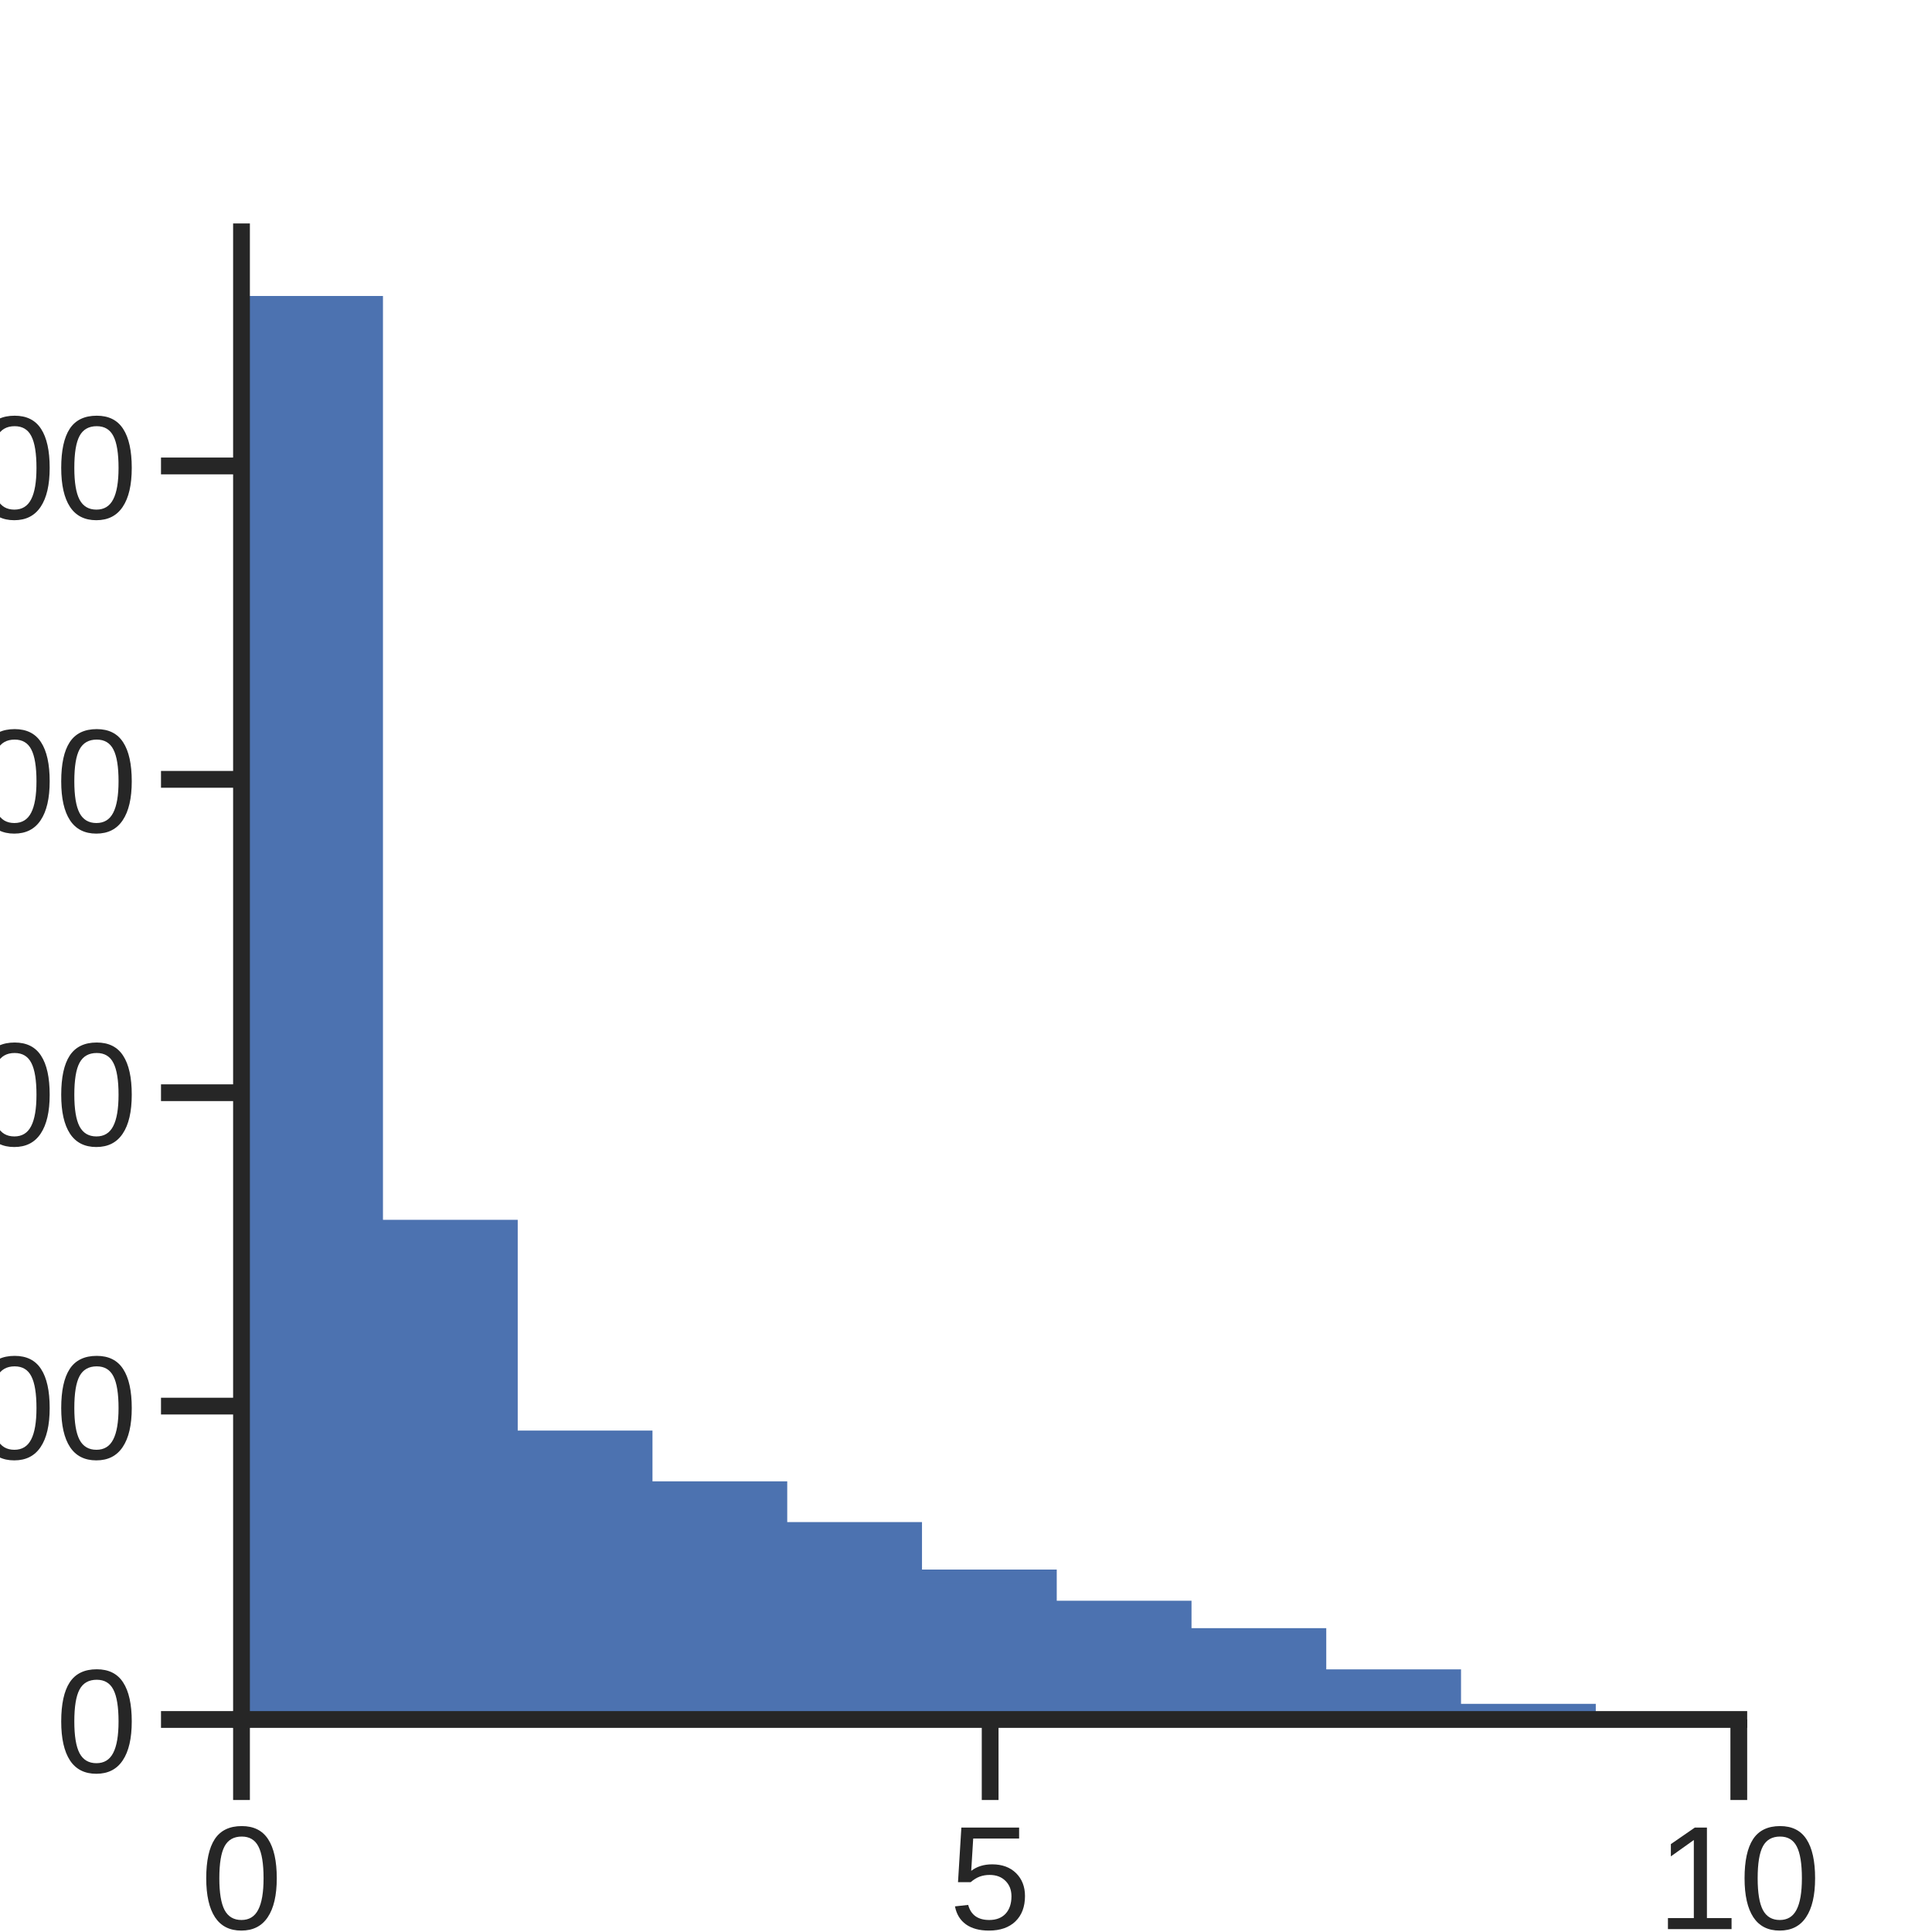
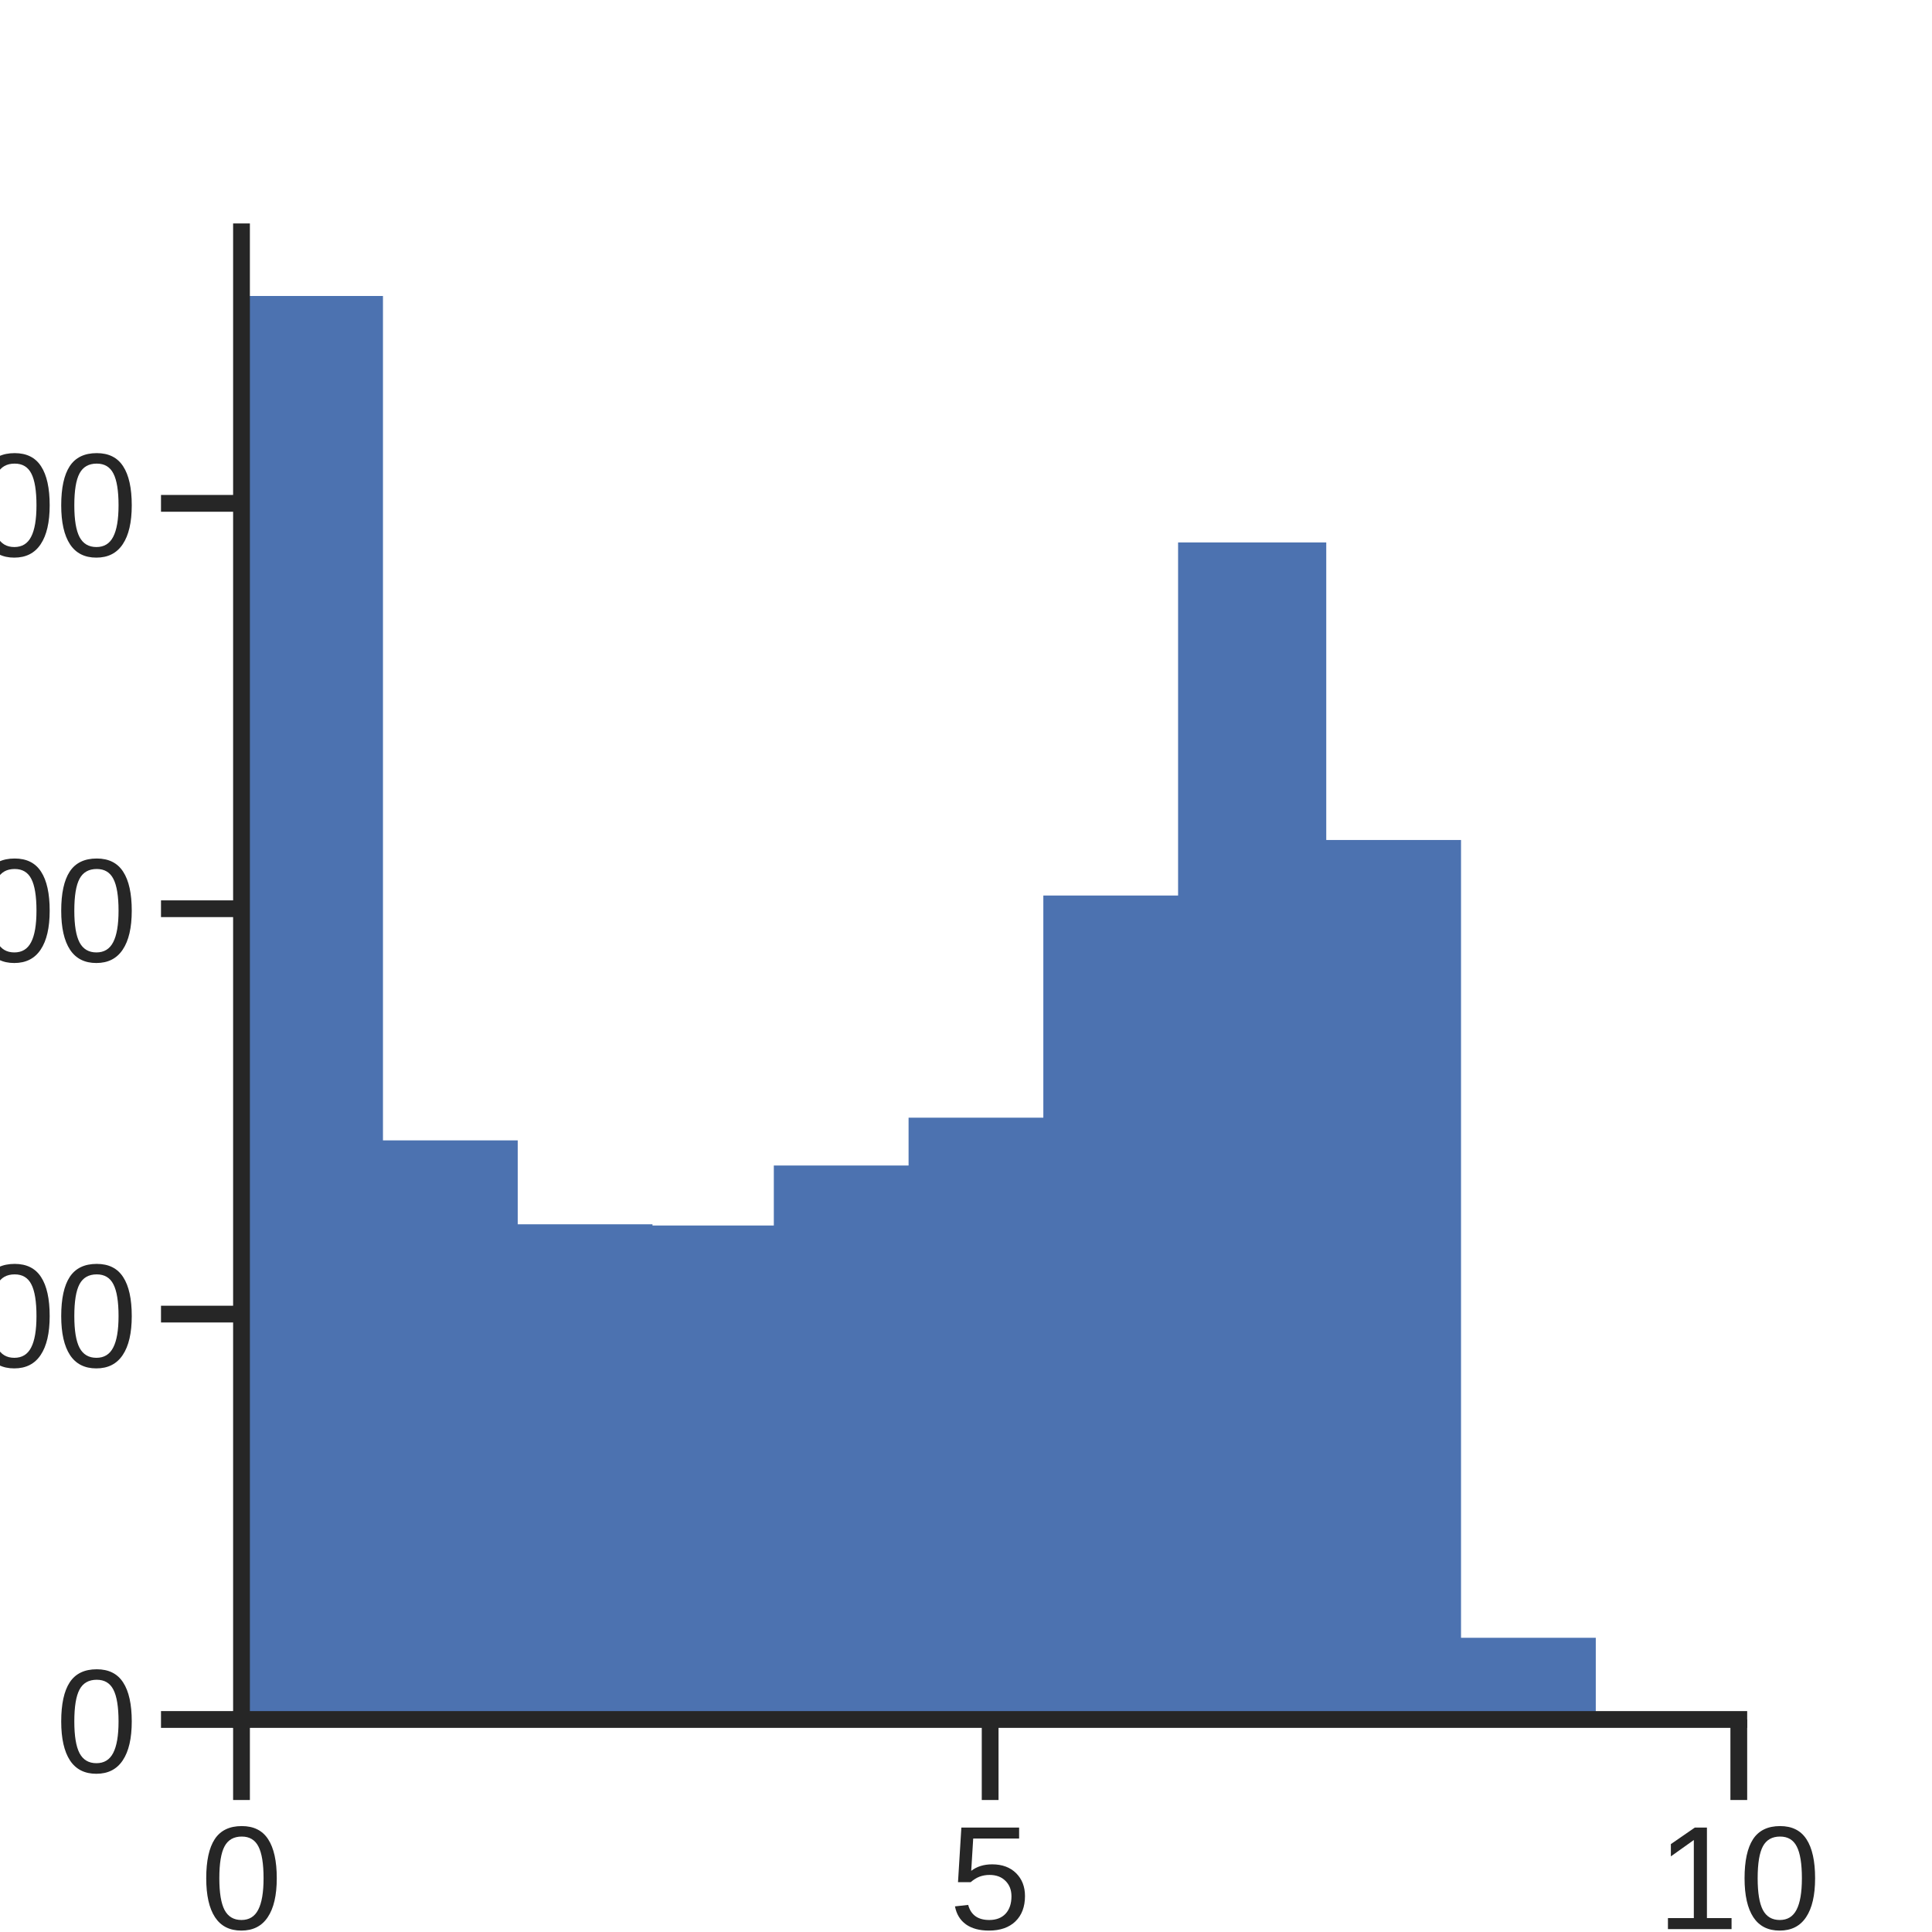
<svg xmlns="http://www.w3.org/2000/svg" xmlns:xlink="http://www.w3.org/1999/xlink" width="288pt" height="288pt" viewBox="0 0 288 288" version="1.1">
  <defs>
    <style type="text/css">*{stroke-linejoin: round; stroke-linecap: butt}</style>
  </defs>
  <g id="figure_1">
    <g id="patch_1">
      <path d="M 0 288  L 288 288  L 288 0  L 0 0  z " style="fill: #ffffff" />
    </g>
    <g id="axes_1">
      <g id="patch_2">
        <path d="M 36 256.32  L 259.2 256.32  L 259.2 34.56  L 36 34.56  z " style="fill: #ffffff" />
      </g>
      <g id="matplotlib.axis_1">
        <g id="xtick_1">
          <g id="line2d_1">
            <defs>
-               <path id="m2979bbe9c9" d="M 0 0  L 0 12  " style="stroke: #262626; stroke-width: 2.5" />
+               <path id="m345f835d92" d="M 0 0  L 0 12  " style="stroke: #262626; stroke-width: 2.5" />
            </defs>
            <g>
-               <use xlink:href="#m2979bbe9c9" x="36" y="256.32" style="fill: #262626; stroke: #262626; stroke-width: 2.5" />
+               <use xlink:href="#m345f835d92" x="36" y="256.32" style="fill: #262626; stroke: #262626; stroke-width: 2.5" />
            </g>
          </g>
          <g id="text_1">
            <text style="fill: #262626; font: 22px 'Arial', 'DejaVu Sans', 'Liberation Sans', 'Bitstream Vera Sans', sans-serif; text-anchor: middle" x="36" y="287.567" transform="rotate(-0 36 287.5672)">0</text>
          </g>
        </g>
        <g id="xtick_2">
          <g id="line2d_2">
            <g>
-               <use xlink:href="#m2979bbe9c9" x="147.6" y="256.32" style="fill: #262626; stroke: #262626; stroke-width: 2.5" />
+               <use xlink:href="#m345f835d92" x="147.6" y="256.32" style="fill: #262626; stroke: #262626; stroke-width: 2.5" />
            </g>
          </g>
          <g id="text_2">
            <text style="fill: #262626; font: 22px 'Arial', 'DejaVu Sans', 'Liberation Sans', 'Bitstream Vera Sans', sans-serif; text-anchor: middle" x="147.6" y="287.567" transform="rotate(-0 147.6 287.5672)">5</text>
          </g>
        </g>
        <g id="xtick_3">
          <g id="line2d_3">
            <g>
-               <use xlink:href="#m2979bbe9c9" x="259.2" y="256.32" style="fill: #262626; stroke: #262626; stroke-width: 2.5" />
+               <use xlink:href="#m345f835d92" x="259.2" y="256.32" style="fill: #262626; stroke: #262626; stroke-width: 2.5" />
            </g>
          </g>
          <g id="text_3">
            <text style="fill: #262626; font: 22px 'Arial', 'DejaVu Sans', 'Liberation Sans', 'Bitstream Vera Sans', sans-serif; text-anchor: middle" x="259.2" y="287.567" transform="rotate(-0 259.2 287.5672)">10</text>
          </g>
        </g>
        <g id="text_4">
          <text style="fill: #262626; font: 24px 'Arial', 'DejaVu Sans', 'Liberation Sans', 'Bitstream Vera Sans', sans-serif; text-anchor: middle" x="147.6" y="313.118" transform="rotate(-0 147.6 313.1184)"># Peaks</text>
        </g>
      </g>
      <g id="matplotlib.axis_2">
        <g id="ytick_1">
          <g id="line2d_4">
            <defs>
-               <path id="mdd288b66ce" d="M 0 0  L -12 0  " style="stroke: #262626; stroke-width: 2.5" />
+               <path id="m1369d7317e" d="M 0 0  L -12 0  " style="stroke: #262626; stroke-width: 2.5" />
            </defs>
            <g>
-               <use xlink:href="#mdd288b66ce" x="36" y="256.32" style="fill: #262626; stroke: #262626; stroke-width: 2.5" />
+               <use xlink:href="#m1369d7317e" x="36" y="256.32" style="fill: #262626; stroke: #262626; stroke-width: 2.5" />
            </g>
          </g>
          <g id="text_5">
            <text style="fill: #262626; font: 22px 'Arial', 'DejaVu Sans', 'Liberation Sans', 'Bitstream Vera Sans', sans-serif; text-anchor: end" x="20.5" y="264.194" transform="rotate(-0 20.5 264.1936)">0</text>
          </g>
        </g>
        <g id="ytick_2">
          <g id="line2d_5">
            <g>
-               <use xlink:href="#mdd288b66ce" x="36" y="209.605" style="fill: #262626; stroke: #262626; stroke-width: 2.5" />
+               <use xlink:href="#m1369d7317e" x="36" y="195.891" style="fill: #262626; stroke: #262626; stroke-width: 2.5" />
            </g>
          </g>
          <g id="text_6">
-             <text style="fill: #262626; font: 22px 'Arial', 'DejaVu Sans', 'Liberation Sans', 'Bitstream Vera Sans', sans-serif; text-anchor: end" x="20.5" y="217.478" transform="rotate(-0 20.5 217.4783)">2000</text>
+             <text style="fill: #262626; font: 22px 'Arial', 'DejaVu Sans', 'Liberation Sans', 'Bitstream Vera Sans', sans-serif; text-anchor: end" x="20.5" y="203.764" transform="rotate(-0 20.5 203.7644)">1000</text>
          </g>
        </g>
        <g id="ytick_3">
          <g id="line2d_6">
            <g>
-               <use xlink:href="#mdd288b66ce" x="36" y="162.889" style="fill: #262626; stroke: #262626; stroke-width: 2.5" />
+               <use xlink:href="#m1369d7317e" x="36" y="135.462" style="fill: #262626; stroke: #262626; stroke-width: 2.5" />
            </g>
          </g>
          <g id="text_7">
-             <text style="fill: #262626; font: 22px 'Arial', 'DejaVu Sans', 'Liberation Sans', 'Bitstream Vera Sans', sans-serif; text-anchor: end" x="20.5" y="170.763" transform="rotate(-0 20.5 170.7629)">4000</text>
+             <text style="fill: #262626; font: 22px 'Arial', 'DejaVu Sans', 'Liberation Sans', 'Bitstream Vera Sans', sans-serif; text-anchor: end" x="20.5" y="143.335" transform="rotate(-0 20.5 143.3352)">2000</text>
          </g>
        </g>
        <g id="ytick_4">
          <g id="line2d_7">
            <g>
-               <use xlink:href="#mdd288b66ce" x="36" y="116.174" style="fill: #262626; stroke: #262626; stroke-width: 2.5" />
+               <use xlink:href="#m1369d7317e" x="36" y="75.032" style="fill: #262626; stroke: #262626; stroke-width: 2.5" />
            </g>
          </g>
          <g id="text_8">
-             <text style="fill: #262626; font: 22px 'Arial', 'DejaVu Sans', 'Liberation Sans', 'Bitstream Vera Sans', sans-serif; text-anchor: end" x="20.5" y="124.048" transform="rotate(-0 20.5 124.0476)">6000</text>
+             <text style="fill: #262626; font: 22px 'Arial', 'DejaVu Sans', 'Liberation Sans', 'Bitstream Vera Sans', sans-serif; text-anchor: end" x="20.5" y="82.906" transform="rotate(-0 20.5 82.90604)">3000</text>
          </g>
        </g>
-         <g id="ytick_5">
-           <g id="line2d_8">
-             <g>
-               <use xlink:href="#mdd288b66ce" x="36" y="69.459" style="fill: #262626; stroke: #262626; stroke-width: 2.5" />
-             </g>
-           </g>
-           <g id="text_9">
-             <text style="fill: #262626; font: 22px 'Arial', 'DejaVu Sans', 'Liberation Sans', 'Bitstream Vera Sans', sans-serif; text-anchor: end" x="20.5" y="77.332" transform="rotate(-0 20.5 77.33228)">8000</text>
-           </g>
-         </g>
-         <g id="text_10">
+         <g id="text_9">
          <text style="fill: #262626; font: 24px 'Arial', 'DejaVu Sans', 'Liberation Sans', 'Bitstream Vera Sans', sans-serif; text-anchor: middle" x="-37.206" y="145.44" transform="rotate(-90 -37.20625 145.44)">Count</text>
        </g>
      </g>
      <g id="patch_3">
-         <path d="M 36 256.32  L 56.088 256.32  L 56.088 45.12  L 36 45.12  z " clip-path="url(#p21afed3375)" style="fill: #4c72b0; stroke: #4c72b0; stroke-width: 2; stroke-linejoin: miter" />
+         <path d="M 36 256.32  L 56.088 256.32  L 56.088 45.12  L 36 45.12  z " clip-path="url(#p0602ae0377)" style="fill: #4c72b0; stroke: #4c72b0; stroke-width: 2; stroke-linejoin: miter" />
      </g>
      <g id="patch_4">
-         <path d="M 56.088 256.32  L 76.176 256.32  L 76.176 182.837  L 56.088 182.837  z " clip-path="url(#p21afed3375)" style="fill: #4c72b0; stroke: #4c72b0; stroke-width: 2; stroke-linejoin: miter" />
+         <path d="M 56.088 256.32  L 76.176 256.32  L 76.176 170.994  L 56.088 170.994  z " clip-path="url(#p0602ae0377)" style="fill: #4c72b0; stroke: #4c72b0; stroke-width: 2; stroke-linejoin: miter" />
      </g>
      <g id="patch_5">
-         <path d="M 76.176 256.32  L 96.264 256.32  L 96.264 214.253  L 76.176 214.253  z " clip-path="url(#p21afed3375)" style="fill: #4c72b0; stroke: #4c72b0; stroke-width: 2; stroke-linejoin: miter" />
+         <path d="M 76.176 256.32  L 96.264 256.32  L 96.264 183.503  L 76.176 183.503  z " clip-path="url(#p0602ae0377)" style="fill: #4c72b0; stroke: #4c72b0; stroke-width: 2; stroke-linejoin: miter" />
      </g>
      <g id="patch_6">
-         <path d="M 96.264 256.32  L 116.352 256.32  L 116.352 221.821  L 96.264 221.821  z " clip-path="url(#p21afed3375)" style="fill: #4c72b0; stroke: #4c72b0; stroke-width: 2; stroke-linejoin: miter" />
+         <path d="M 96.264 256.32  L 116.352 256.32  L 116.352 183.684  L 96.264 183.684  z " clip-path="url(#p0602ae0377)" style="fill: #4c72b0; stroke: #4c72b0; stroke-width: 2; stroke-linejoin: miter" />
      </g>
      <g id="patch_7">
-         <path d="M 116.352 256.32  L 136.44 256.32  L 136.44 227.894  L 116.352 227.894  z " clip-path="url(#p21afed3375)" style="fill: #4c72b0; stroke: #4c72b0; stroke-width: 2; stroke-linejoin: miter" />
+         <path d="M 116.352 256.32  L 136.44 256.32  L 136.44 174.741  L 116.352 174.741  z " clip-path="url(#p0602ae0377)" style="fill: #4c72b0; stroke: #4c72b0; stroke-width: 2; stroke-linejoin: miter" />
      </g>
      <g id="patch_8">
-         <path d="M 136.44 256.32  L 156.528 256.32  L 156.528 234.971  L 136.44 234.971  z " clip-path="url(#p21afed3375)" style="fill: #4c72b0; stroke: #4c72b0; stroke-width: 2; stroke-linejoin: miter" />
+         <path d="M 136.44 256.32  L 156.528 256.32  L 156.528 167.61  L 136.44 167.61  z " clip-path="url(#p0602ae0377)" style="fill: #4c72b0; stroke: #4c72b0; stroke-width: 2; stroke-linejoin: miter" />
      </g>
      <g id="patch_9">
-         <path d="M 156.528 256.32  L 176.616 256.32  L 176.616 239.619  L 156.528 239.619  z " clip-path="url(#p21afed3375)" style="fill: #4c72b0; stroke: #4c72b0; stroke-width: 2; stroke-linejoin: miter" />
+         <path d="M 156.528 256.32  L 176.616 256.32  L 176.616 134.495  L 156.528 134.495  z " clip-path="url(#p0602ae0377)" style="fill: #4c72b0; stroke: #4c72b0; stroke-width: 2; stroke-linejoin: miter" />
      </g>
      <g id="patch_10">
-         <path d="M 176.616 256.32  L 196.704 256.32  L 196.704 243.707  L 176.616 243.707  z " clip-path="url(#p21afed3375)" style="fill: #4c72b0; stroke: #4c72b0; stroke-width: 2; stroke-linejoin: miter" />
+         <path d="M 176.616 256.32  L 196.704 256.32  L 196.704 81.861  L 176.616 81.861  z " clip-path="url(#p0602ae0377)" style="fill: #4c72b0; stroke: #4c72b0; stroke-width: 2; stroke-linejoin: miter" />
      </g>
      <g id="patch_11">
-         <path d="M 196.704 256.32  L 216.792 256.32  L 216.792 249.85  L 196.704 249.85  z " clip-path="url(#p21afed3375)" style="fill: #4c72b0; stroke: #4c72b0; stroke-width: 2; stroke-linejoin: miter" />
+         <path d="M 196.704 256.32  L 216.792 256.32  L 216.792 126.216  L 196.704 126.216  z " clip-path="url(#p0602ae0377)" style="fill: #4c72b0; stroke: #4c72b0; stroke-width: 2; stroke-linejoin: miter" />
      </g>
      <g id="patch_12">
-         <path d="M 216.792 256.32  L 236.88 256.32  L 236.88 254.989  L 216.792 254.989  z " clip-path="url(#p21afed3375)" style="fill: #4c72b0; stroke: #4c72b0; stroke-width: 2; stroke-linejoin: miter" />
+         <path d="M 216.792 256.32  L 236.88 256.32  L 236.88 245.141  L 216.792 245.141  z " clip-path="url(#p0602ae0377)" style="fill: #4c72b0; stroke: #4c72b0; stroke-width: 2; stroke-linejoin: miter" />
      </g>
      <g id="patch_13">
        <path d="M 36 256.32  L 36 34.56  " style="fill: none; stroke: #262626; stroke-width: 2.5; stroke-linejoin: miter; stroke-linecap: square" />
      </g>
      <g id="patch_14">
        <path d="M 36 256.32  L 259.2 256.32  " style="fill: none; stroke: #262626; stroke-width: 2.5; stroke-linejoin: miter; stroke-linecap: square" />
      </g>
    </g>
  </g>
  <defs>
-     <clipPath id="p21afed3375">
+     <clipPath id="p0602ae0377">
      <rect x="36" y="34.56" width="223.2" height="221.76" />
    </clipPath>
  </defs>
</svg>
